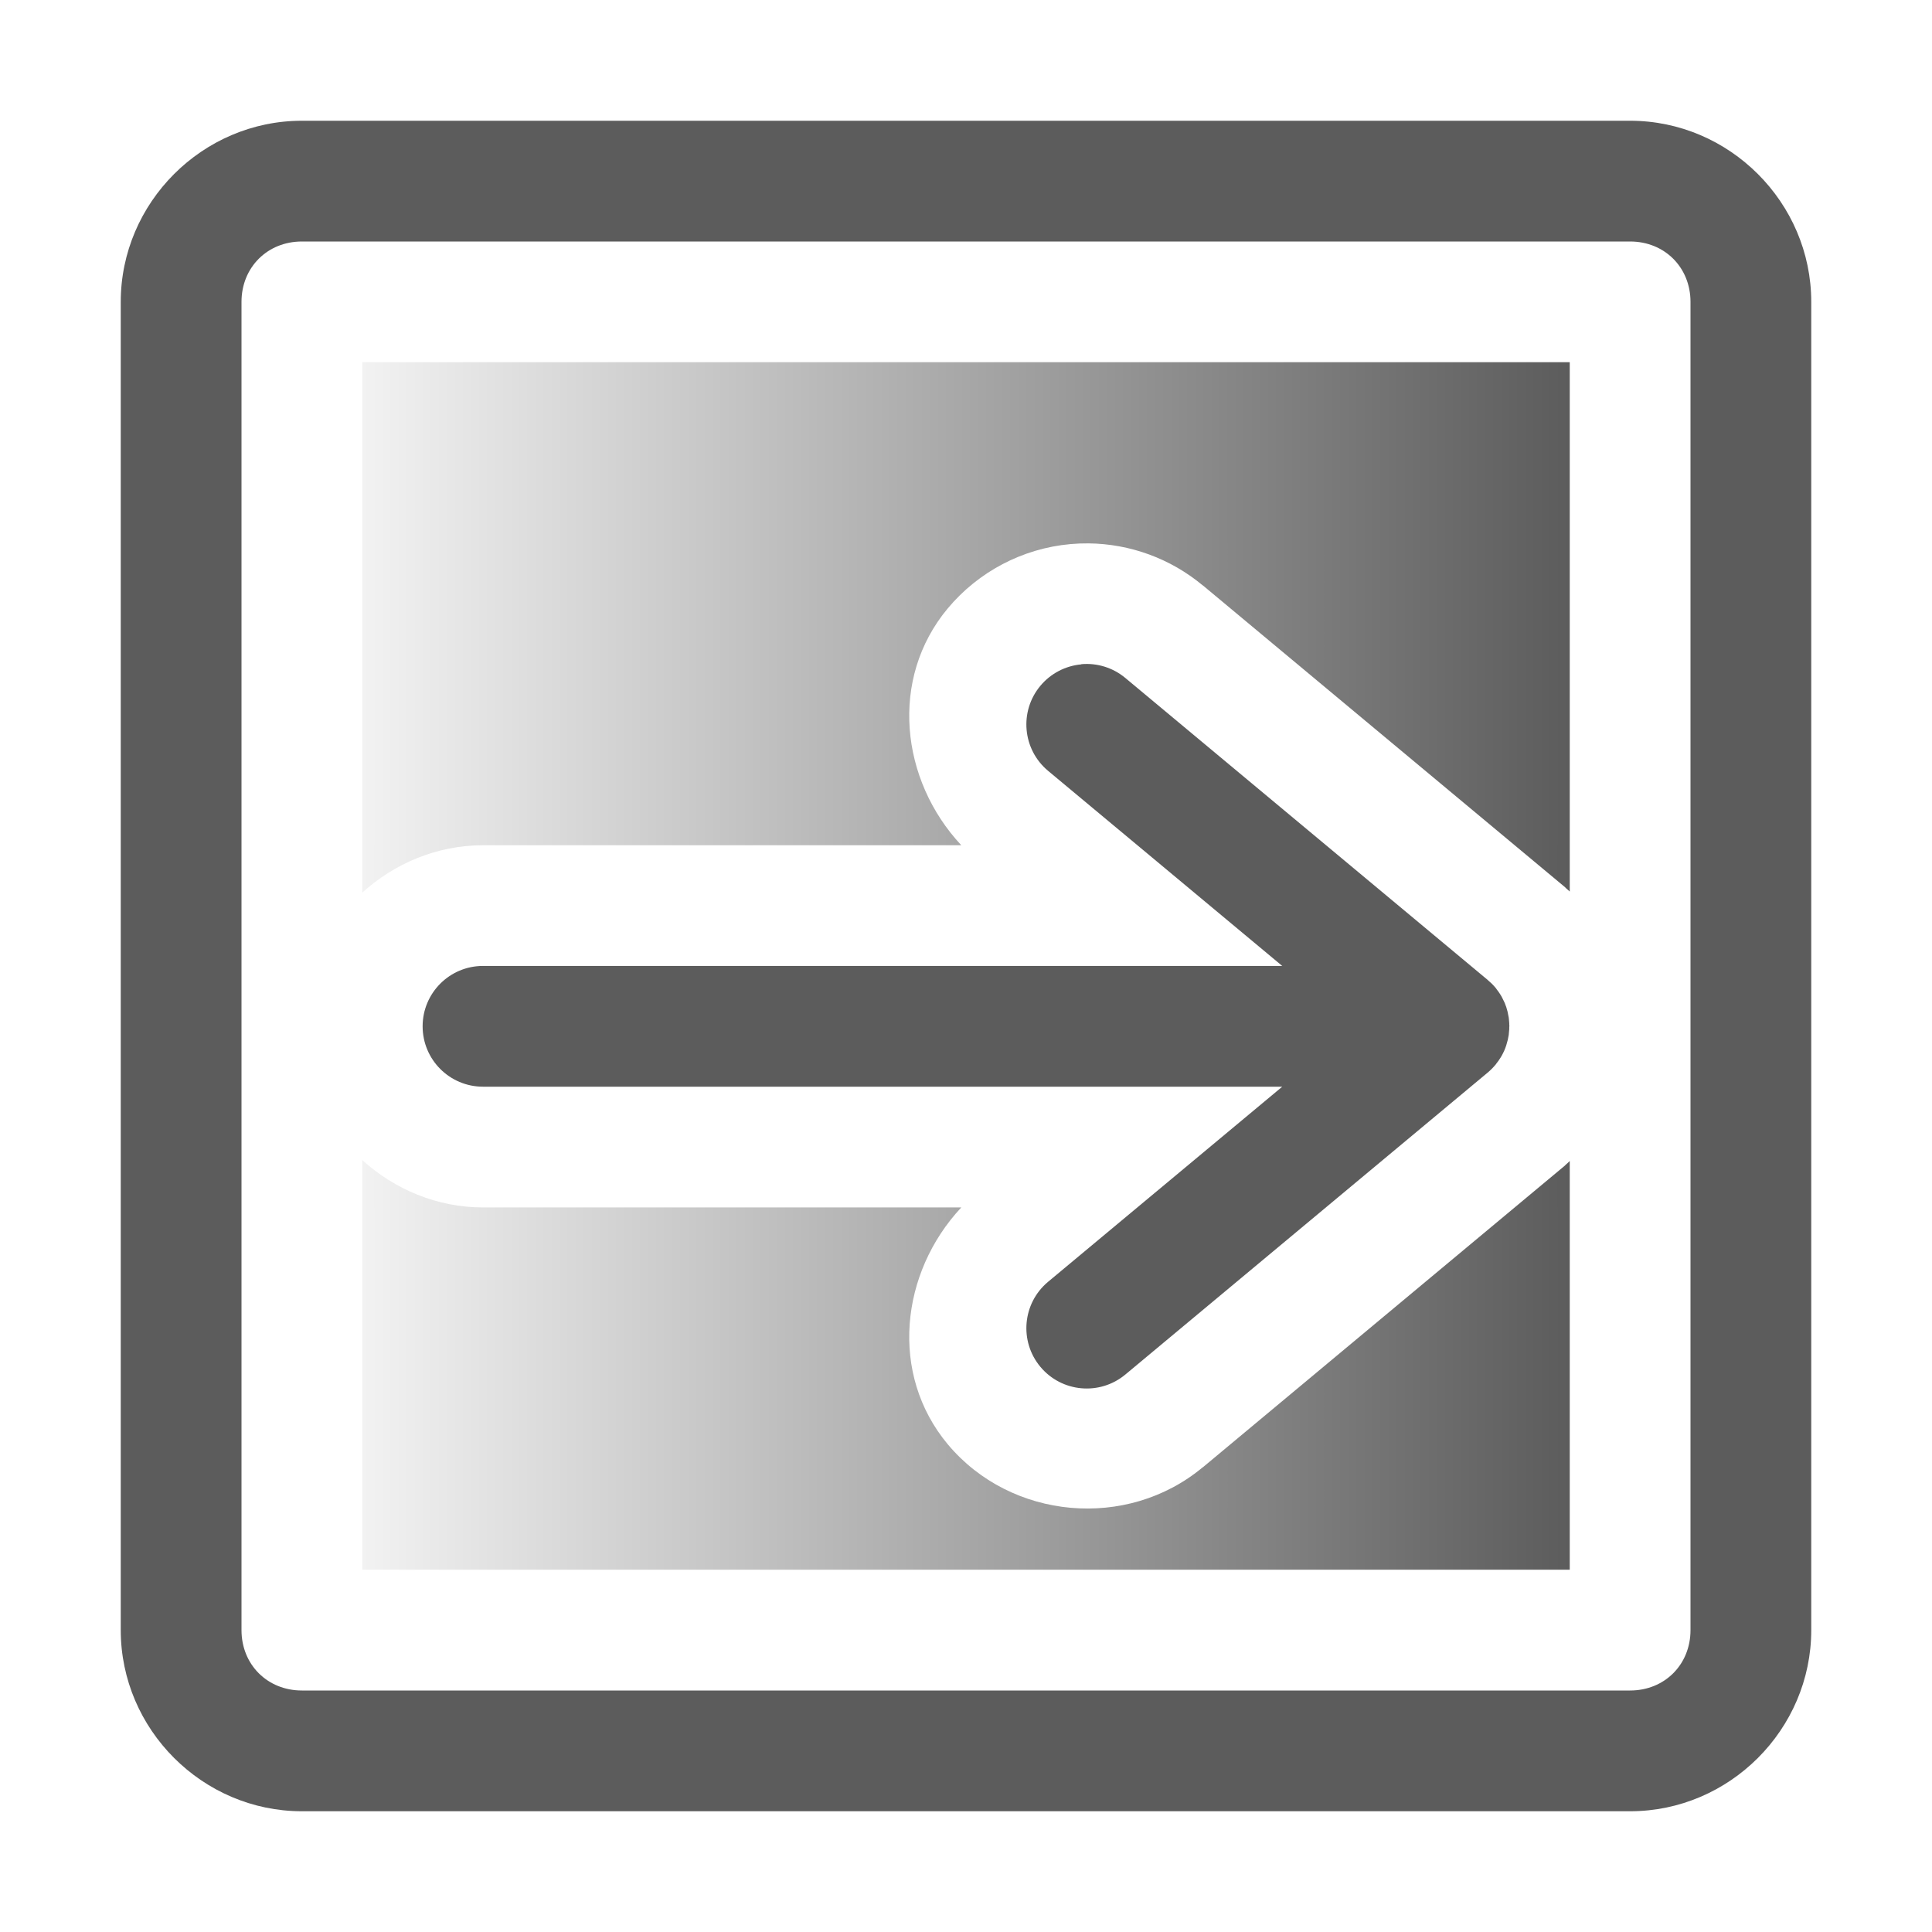
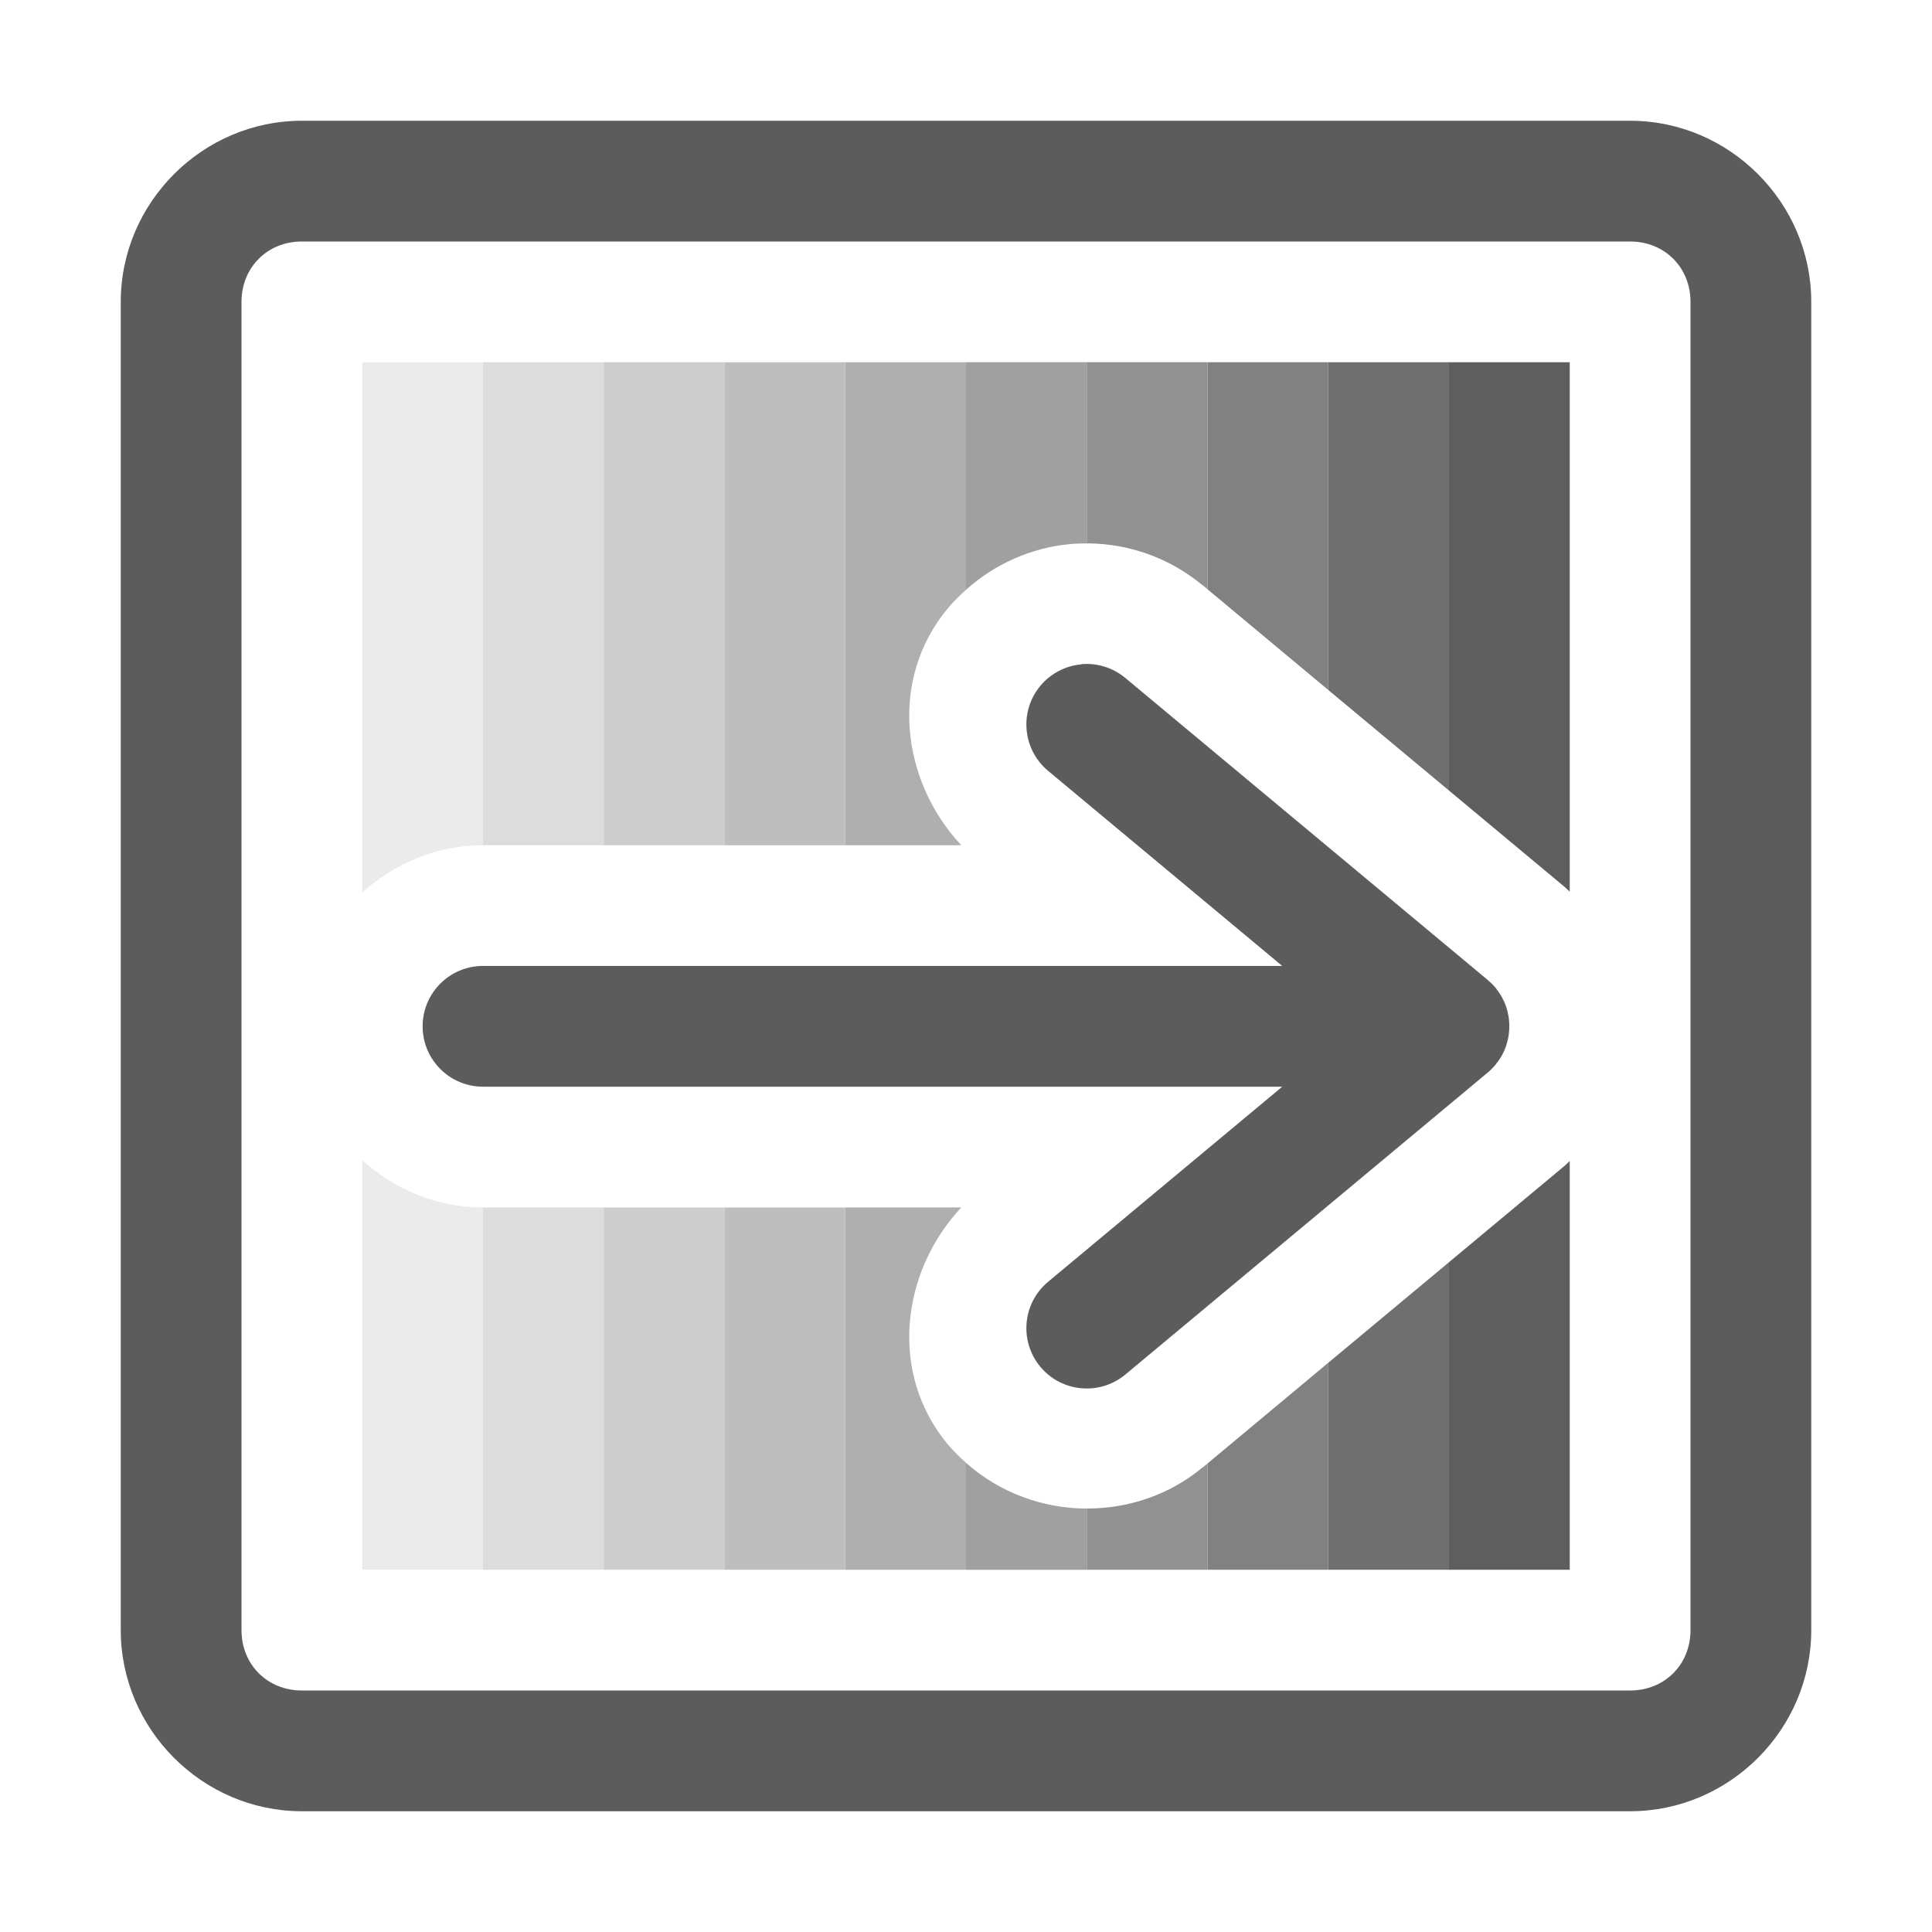
<svg xmlns="http://www.w3.org/2000/svg" version="1.1" viewBox="0 0 32 32" xml:space="preserve">
-   <defs>
-     <linearGradient id="linearGradient15" x1="6" x2="26" y1="8" y2="8" gradientUnits="userSpaceOnUse">
-       <stop stop-color="#f2f2f2" offset="0" />
-       <stop stop-color="#5c5c5c" offset="1" />
-     </linearGradient>
-   </defs>
-   <g stroke-linecap="round" stroke-linejoin="round">
-     <path d="m6 6v8.785c0.534-0.484 1.237-0.785 2-0.785h7.922c-1.011-1.082-1.193-2.761-0.225-3.922 0.509-0.61 1.242-0.995 2.033-1.066 0.099-0.009 0.198-0.013 0.297-0.012 0.69 0.007 1.361 0.251 1.895 0.697v-0.002l6 5a2 2 0 0 1 0.021 0.021c0.018 0.015 0.035 0.031 0.053 0.047a2 2 0 0 1 0.004 0.004v-8.768h-20zm17.145 10.482c-0.003 0.004-0.005 0.009-0.008 0.014l-0.01 0.016-0.016 0.031a2 2 0 0 1 0.033-0.055 2 2 0 0 1 0-0.006zm-0.006 0.031-0.045 0.066-0.004 0.008-0.033 0.084-2e-3 0.004c-7e-4 2e-3 -0.001 0.004-2e-3 0.006l-0.004 0.012-0.037 0.227v0.012l-2e-3 0.01-0.004 0.092 2e-3 0.029a2 2 0 0 1 0.131-0.549zm-0.141 0.486v0.008a2 2 0 0 1 2e-3 -0.004 2 2 0 0 0 0-2e-3 2 2 0 0 0 0-2e-3zm2e-3 0.018v0.031l2e-3 0.014a2 2 0 0 1-2e-3 -0.045zm0.004 0.037-2e-3 0.021v2e-3l2e-3 0.004a2 2 0 0 1 2e-3 -0.01 2 2 0 0 1-2e-3 -0.018zm-17.004 2.16v6.785h20v-6.769c-0.026 0.024-0.051 0.05-0.078 0.072a2 2 0 0 0 0 2e-3l-6 5v-2e-3c-1.254 1.046-3.178 0.872-4.225-0.381-0.968-1.161-0.786-2.84 0.225-3.922h-7.922c-0.763 0-1.466-0.301-2-0.785z" fill="url(#linearGradient15)" stroke-width="2" />
-     <path d="m5 2c-1.645 0-3 1.355-3 3v22c0 1.645 1.355 3 3 3h22c1.645 0 3-1.355 3-3v-22c0-1.645-1.355-3-3-3zm0 2h22c0.571 0 1 0.429 1 1v22c0 0.571-0.429 1-1 1h-22c-0.571 0-1-0.429-1-1v-22c0-0.571 0.429-1 1-1z" fill="#5c5c5c" />
-     <path d="m17.91 11.004a1 1 0 0 0-0.678 0.355 1 1 0 0 0 0.127 1.408l3.879 3.232h-13.238a1 1 0 0 0-1 1 1 1 0 0 0 1 1h13.238l-3.879 3.232a1 1 0 0 0-0.127 1.408 1 1 0 0 0 1.408 0.127l6-5a1 1 0 0 0 0.127-0.127 1 1 0 0 0 0.004-0.004 1 1 0 0 0 0.025-0.035 1 1 0 0 0 0.012-0.014 1 1 0 0 0 2e-3 -0.004 1 1 0 0 0 0.014-0.018 1 1 0 0 0 2e-3 -0.004 1 1 0 0 0 0.047-0.074 1 1 0 0 0 2e-3 -0.004 1 1 0 0 0 0.039-0.078 1 1 0 0 0 2e-3 -0.004 1 1 0 0 0 0.031-0.082 1 1 0 0 0 0-2e-3 1 1 0 0 0 2e-3 -0.004 1 1 0 0 0 2e-3 -0.006 1 1 0 0 0 0-2e-3 1 1 0 0 0 0.039-0.166 1 1 0 0 0 0-0.006 1 1 0 0 0 0.008-0.086 1 1 0 0 0 0-0.006 1 1 0 0 0 0-0.031 1 1 0 0 0 0.002-0.012 1 1 0 0 0-2e-3 -0.031 1 1 0 0 0 0-0.012 1 1 0 0 0 0-0.006 1 1 0 0 0-0.004-0.045 1 1 0 0 0-2e-3 -0.027 1 1 0 0 0-2e-3 -0.014 1 1 0 0 0 0-0.006 1 1 0 0 0-0.008-0.039 1 1 0 0 0-0.01-0.051 1 1 0 0 0-2e-3 -0.01 1 1 0 0 0-0.021-0.074 1 1 0 0 0-2e-3 -0.006 1 1 0 0 0-0.012-0.031 1 1 0 0 0-0.008-0.023 1 1 0 0 0-0.012-0.027 1 1 0 0 0-2e-3 -0.004 1 1 0 0 0-0.029-0.059 1 1 0 0 0-0.01-0.02 1 1 0 0 0-2e-3 -0.004 1 1 0 0 0-0.047-0.074 1 1 0 0 0-2e-3 -0.004 1 1 0 0 0-2e-3 -2e-3 1 1 0 0 0-0.025-0.033 1 1 0 0 0-0.025-0.035 1 1 0 0 0-0.004-0.004 1 1 0 0 0-0.02-0.023 1 1 0 0 0-0.039-0.041 1 1 0 0 0-0.023-0.021 1 1 0 0 0-0.035-0.031 1 1 0 0 0-0.01-0.01l-6-5a1 1 0 0 0-0.73-0.229z" fill="#5c5c5c" />
+   <g>
+     <path d="m6 6v8.785c0.534-0.484 1.237-0.785 2-0.785v-8h-2zm0 13.215v6.785h2v-6c-0.763 0-1.466-0.301-2-0.785z" fill="#ebebeb" />
+     <path d="m8 6v8h2v-8h-2zm0 14v6h2v-6h-2z" fill="#dcdcdc" />
+     <path d="m10 6v8h2v-8h-2zm0 14v6h2v-6h-2z" fill="#cdcdcd" />
+     <path d="m12 6v8h2v-8h-2zm0 14v6h2v-6h-2z" fill="#bebebe" />
+     <path d="m14 6v8h1.922c-1.011-1.082-1.193-2.761-0.225-3.922 0.093-0.111 0.196-0.213 0.303-0.309v-3.769h-2zm0 14v6h2v-1.772c-0.106-0.095-0.209-0.195-0.303-0.307-0.968-1.161-0.786-2.84 0.225-3.922h-1.922z" fill="#afafaf" />
+     <path d="m16 6v3.769c0.478-0.429 1.083-0.699 1.73-0.758 0.09-0.008 0.18-0.01 0.27-0.01v-3.002h-2zm0 18.229v1.772h2v-1.014c-0.724-0.002-1.442-0.261-2-0.758z" fill="#a0a0a0" />
+     <path d="m18 6v3.002c0.009 6.7e-6 0.018-0.002 0.027-0.002 0.69 0.007 1.361 0.251 1.895 0.697v-0.002l0.078 0.064v-3.76h-2zm2 18.24-0.078 0.064v-0.002c-0.554 0.462-1.239 0.686-1.922 0.684v1.014h2v-1.76z" fill="#919191" />
+     <path d="m20 6v3.76l2 1.668v-5.428h-2zm2 16.572-2 1.668v1.76h2v-3.428z" fill="#818181" />
+     <path d="m24 6v7.094l1.922 1.602a2 2 0 0 1 0.021 0.021c0.018 0.015 0.035 0.031 0.053 0.047a2 2 0 0 1 0.004 0.004v-8.768h-2zm2 13.23c-0.026 0.024-0.051 0.05-0.078 0.072a2 2 0 0 0 0 0.002l-1.922 1.602v5.094h2v-6.769z" fill="#5e5e5e" />
+     <path d="m22 6v5.428l2 1.666v-7.094h-2zm1.145 10.482c-0.003 0.004-0.005 0.009-0.008 0.014l-0.01 0.016-0.016 0.031a2 2 0 0 1 0.033-0.055 2 2 0 0 1 0-0.006zm-0.006 0.031-0.045 0.066-0.004 0.008-0.033 0.084-0.002 0.004c-7e-4 2e-3 -0.001 0.004-0.002 0.006l-0.004 0.012-0.037 0.227v0.012l-0.002 0.01-0.004 0.092 0.002 0.029a2 2 0 0 1 0.131-0.549zm-0.141 0.486v0.008a2 2 0 0 1 0.002-0.004 2 2 0 0 0 0-0.002 2 2 0 0 0 0-0.002h-0.002zm0.002 0.018v0.031l0.002 0.014a2 2 0 0 1-0.002-0.045zm0.004 0.037-0.002 0.021v0.002l0.002 0.004a2 2 0 0 1 0.002-0.01 2 2 0 0 1-0.002-0.018zm0.996 3.852-2 1.666v3.428h2v-5.094z" fill="#6f6f6f" />
  </g>
+   <path d="m5 2c-1.645 0-3 1.355-3 3v22c0 1.645 1.355 3 3 3h22c1.645 0 3-1.355 3-3v-22c0-1.645-1.355-3-3-3zm0 2h22c0.571 0 1 0.429 1 1v22c0 0.571-0.429 1-1 1h-22c-0.571 0-1-0.429-1-1v-22c0-0.571 0.429-1 1-1z" fill="#5c5c5c" stroke-linecap="round" stroke-linejoin="round" />
+   <path d="m17.91 11.004a1 1 0 0 0-0.678 0.355 1 1 0 0 0 0.127 1.408l3.879 3.232h-13.238a1 1 0 0 0-1 1 1 1 0 0 0 1 1h13.238l-3.879 3.232a1 1 0 0 0-0.127 1.408 1 1 0 0 0 1.408 0.127l6-5a1 1 0 0 0 0.127-0.127 1 1 0 0 0 0.004-0.004 1 1 0 0 0 0.025-0.035 1 1 0 0 0 0.012-0.014 1 1 0 0 0 2e-3 -0.004 1 1 0 0 0 0.014-0.018 1 1 0 0 0 2e-3 -0.004 1 1 0 0 0 0.047-0.074 1 1 0 0 0 2e-3 -0.004 1 1 0 0 0 0.039-0.078 1 1 0 0 0 2e-3 -0.004 1 1 0 0 0 0.031-0.082 1 1 0 0 0 0-2e-3 1 1 0 0 0 2e-3 -0.004 1 1 0 0 0 2e-3 -0.006 1 1 0 0 0 0-2e-3 1 1 0 0 0 0.039-0.166 1 1 0 0 0 0-0.006 1 1 0 0 0 0.008-0.086 1 1 0 0 0 0-0.006 1 1 0 0 0 0-0.031 1 1 0 0 0 0.002-0.012 1 1 0 0 0-2e-3 -0.031 1 1 0 0 0 0-0.012 1 1 0 0 0 0-0.006 1 1 0 0 0-0.004-0.045 1 1 0 0 0-2e-3 -0.027 1 1 0 0 0-2e-3 -0.014 1 1 0 0 0 0-0.006 1 1 0 0 0-0.008-0.039 1 1 0 0 0-0.01-0.051 1 1 0 0 0-2e-3 -0.01 1 1 0 0 0-0.021-0.074 1 1 0 0 0-2e-3 -0.006 1 1 0 0 0-0.012-0.031 1 1 0 0 0-0.008-0.023 1 1 0 0 0-0.012-0.027 1 1 0 0 0-2e-3 -0.004 1 1 0 0 0-0.029-0.059 1 1 0 0 0-0.01-0.02 1 1 0 0 0-2e-3 -0.004 1 1 0 0 0-0.047-0.074 1 1 0 0 0-2e-3 -0.004 1 1 0 0 0-2e-3 -2e-3 1 1 0 0 0-0.025-0.033 1 1 0 0 0-0.025-0.035 1 1 0 0 0-0.004-0.004 1 1 0 0 0-0.02-0.023 1 1 0 0 0-0.039-0.041 1 1 0 0 0-0.023-0.021 1 1 0 0 0-0.035-0.031 1 1 0 0 0-0.01-0.01l-6-5a1 1 0 0 0-0.73-0.229z" fill="#5c5c5c" stroke-linecap="round" stroke-linejoin="round" />
</svg>
